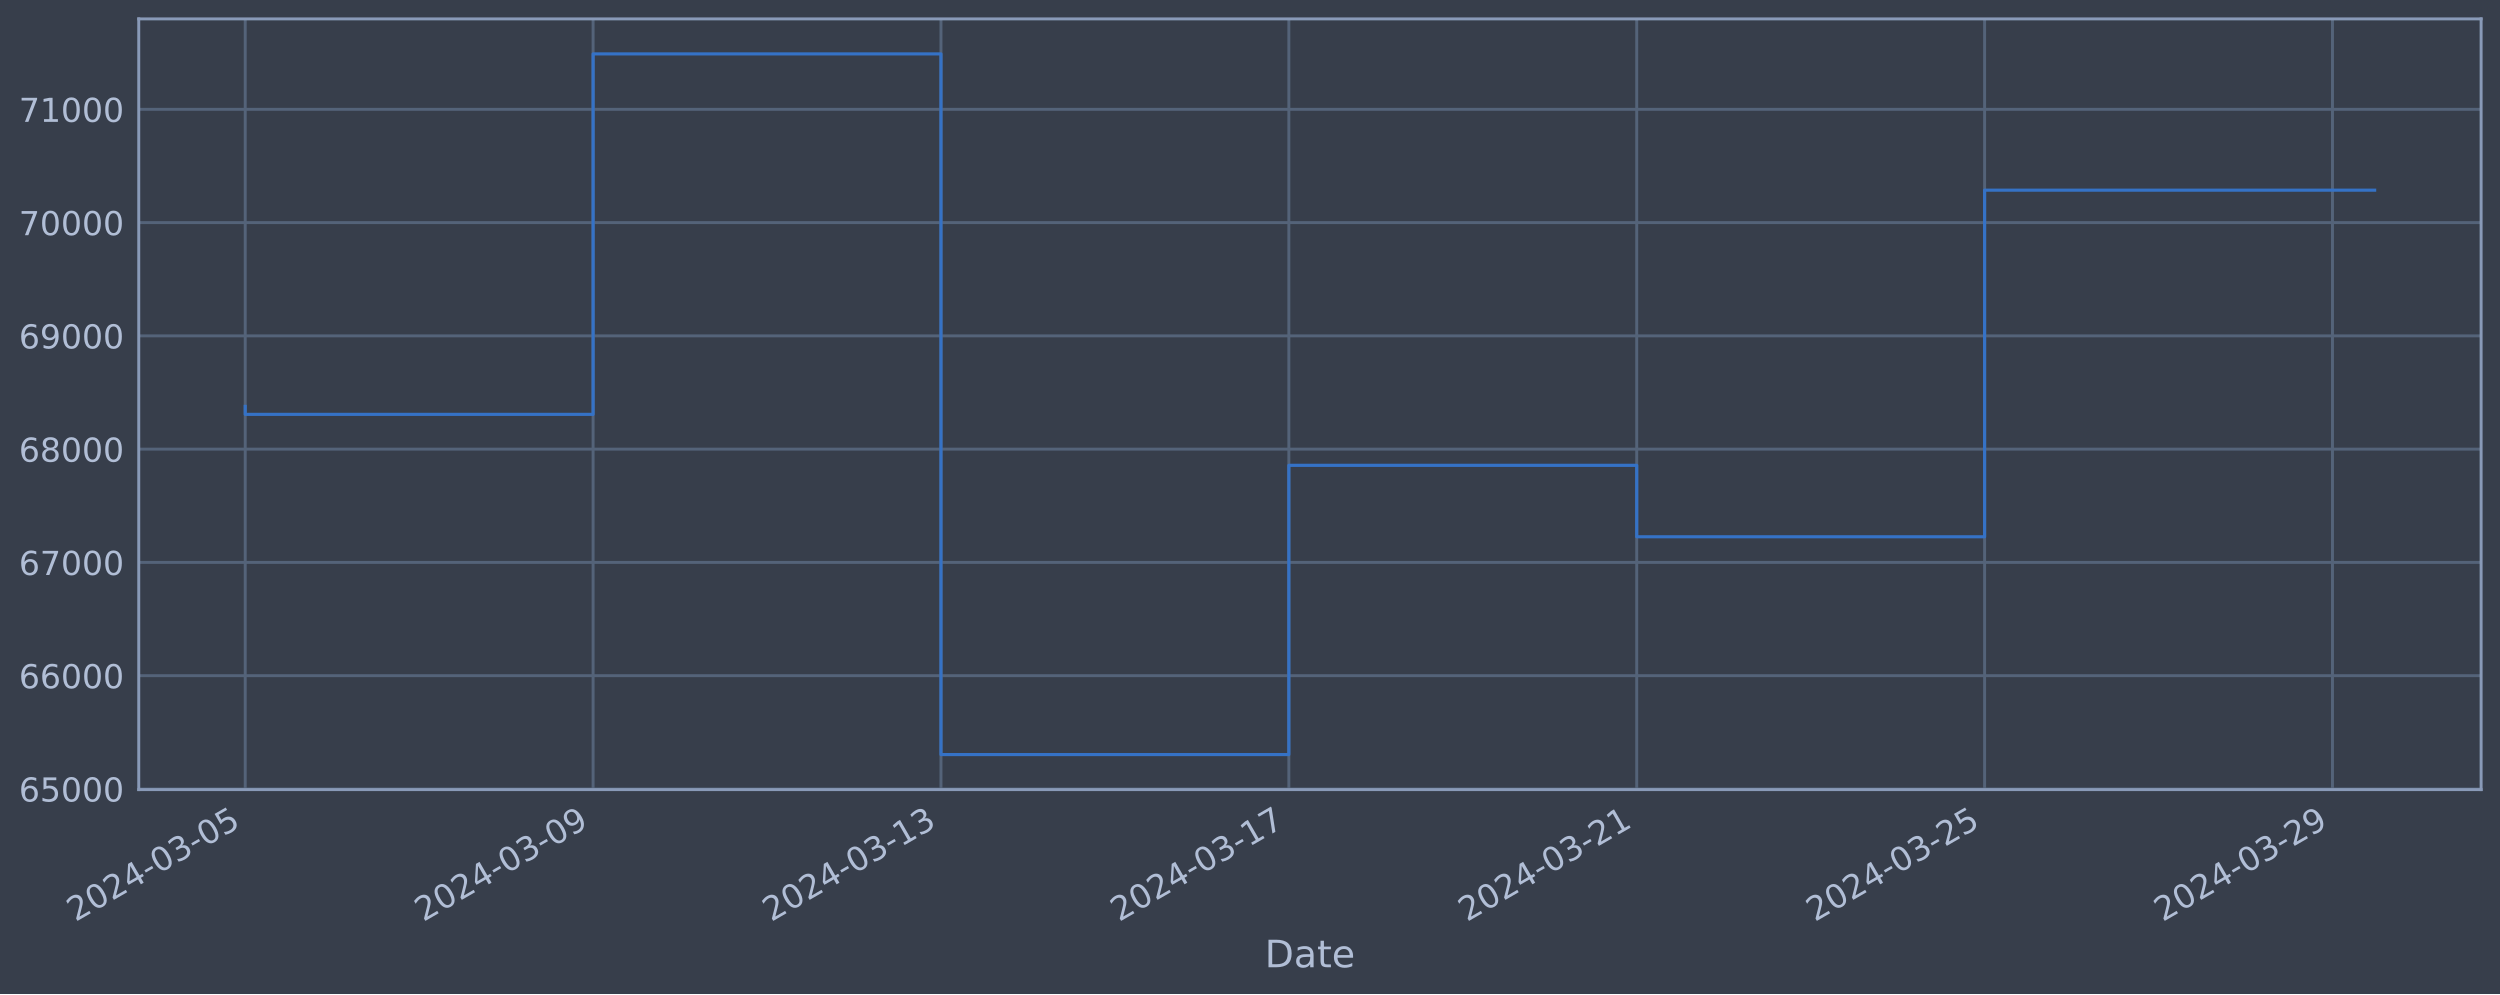
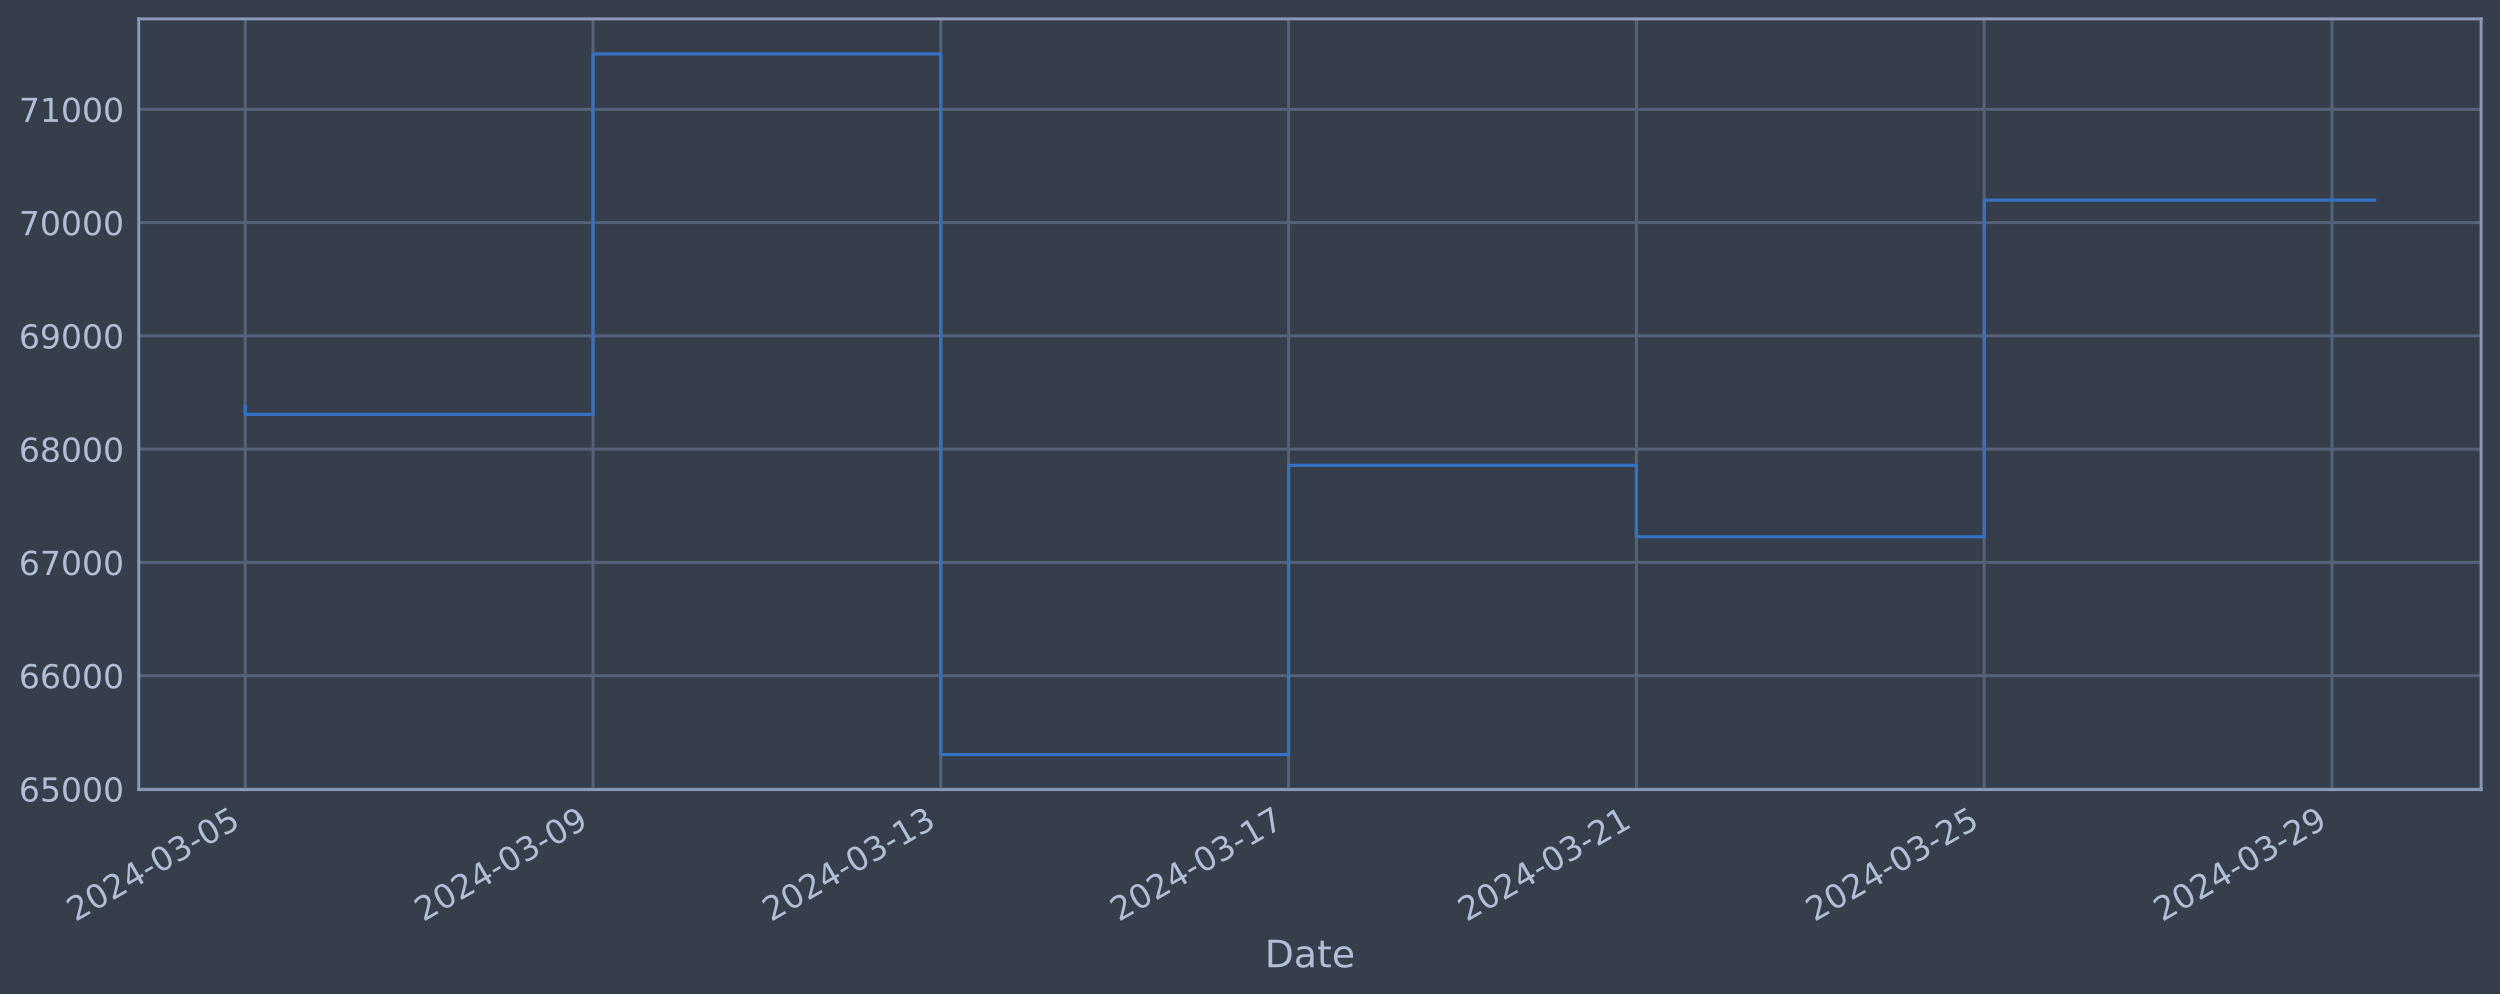
<svg xmlns="http://www.w3.org/2000/svg" xmlns:xlink="http://www.w3.org/1999/xlink" width="952.884pt" height="378.87pt" viewBox="0 0 952.884 378.87" version="1.1">
  <defs>
    <style type="text/css">*{stroke-linejoin: round; stroke-linecap: butt}</style>
  </defs>
  <g id="figure_1">
    <g id="patch_1">
      <path d="M 0 378.87  L 952.884 378.87  L 952.884 0  L 0 0  z " style="fill: #373e4b" />
    </g>
    <g id="axes_1">
      <g id="patch_2">
        <path d="M 52.884 300.96  L 945.684 300.96  L 945.684 7.2  L 52.884 7.2  z " style="fill: #373e4b" />
      </g>
      <g id="matplotlib.axis_1">
        <g id="xtick_1">
          <g id="line2d_1">
-             <path d="M 93.466 300.96  L 93.466 7.2  " clip-path="url(#p3b8f561692)" style="fill: none; stroke: #546379; stroke-width: 1.12; stroke-linecap: square" />
+             <path d="M 93.466 300.96  L 93.466 7.2  " clip-path="url(#p74ed198e8c)" style="fill: none; stroke: #546379; stroke-width: 1.12; stroke-linecap: square" />
          </g>
          <g id="line2d_2" />
          <g id="text_1">
            <g style="fill: #b1bed6" transform="translate(28.74006 351.4642) rotate(-30) scale(0.126 -0.126)">
              <defs>
                <path id="DejaVuSans-32" d="M 1228 531  L 3431 531  L 3431 0  L 469 0  L 469 531  Q 828 903 1448 1529  Q 2069 2156 2228 2338  Q 2531 2678 2651 2914  Q 2772 3150 2772 3378  Q 2772 3750 2511 3984  Q 2250 4219 1831 4219  Q 1534 4219 1204 4116  Q 875 4013 500 3803  L 500 4441  Q 881 4594 1212 4672  Q 1544 4750 1819 4750  Q 2544 4750 2975 4387  Q 3406 4025 3406 3419  Q 3406 3131 3298 2873  Q 3191 2616 2906 2266  Q 2828 2175 2409 1742  Q 1991 1309 1228 531  z " transform="scale(0.015625)" />
                <path id="DejaVuSans-30" d="M 2034 4250  Q 1547 4250 1301 3770  Q 1056 3291 1056 2328  Q 1056 1369 1301 889  Q 1547 409 2034 409  Q 2525 409 2770 889  Q 3016 1369 3016 2328  Q 3016 3291 2770 3770  Q 2525 4250 2034 4250  z M 2034 4750  Q 2819 4750 3233 4129  Q 3647 3509 3647 2328  Q 3647 1150 3233 529  Q 2819 -91 2034 -91  Q 1250 -91 836 529  Q 422 1150 422 2328  Q 422 3509 836 4129  Q 1250 4750 2034 4750  z " transform="scale(0.015625)" />
                <path id="DejaVuSans-34" d="M 2419 4116  L 825 1625  L 2419 1625  L 2419 4116  z M 2253 4666  L 3047 4666  L 3047 1625  L 3713 1625  L 3713 1100  L 3047 1100  L 3047 0  L 2419 0  L 2419 1100  L 313 1100  L 313 1709  L 2253 4666  z " transform="scale(0.015625)" />
                <path id="DejaVuSans-2d" d="M 313 2009  L 1997 2009  L 1997 1497  L 313 1497  L 313 2009  z " transform="scale(0.015625)" />
                <path id="DejaVuSans-33" d="M 2597 2516  Q 3050 2419 3304 2112  Q 3559 1806 3559 1356  Q 3559 666 3084 287  Q 2609 -91 1734 -91  Q 1441 -91 1130 -33  Q 819 25 488 141  L 488 750  Q 750 597 1062 519  Q 1375 441 1716 441  Q 2309 441 2620 675  Q 2931 909 2931 1356  Q 2931 1769 2642 2001  Q 2353 2234 1838 2234  L 1294 2234  L 1294 2753  L 1863 2753  Q 2328 2753 2575 2939  Q 2822 3125 2822 3475  Q 2822 3834 2567 4026  Q 2313 4219 1838 4219  Q 1578 4219 1281 4162  Q 984 4106 628 3988  L 628 4550  Q 988 4650 1302 4700  Q 1616 4750 1894 4750  Q 2613 4750 3031 4423  Q 3450 4097 3450 3541  Q 3450 3153 3228 2886  Q 3006 2619 2597 2516  z " transform="scale(0.015625)" />
                <path id="DejaVuSans-35" d="M 691 4666  L 3169 4666  L 3169 4134  L 1269 4134  L 1269 2991  Q 1406 3038 1543 3061  Q 1681 3084 1819 3084  Q 2600 3084 3056 2656  Q 3513 2228 3513 1497  Q 3513 744 3044 326  Q 2575 -91 1722 -91  Q 1428 -91 1123 -41  Q 819 9 494 109  L 494 744  Q 775 591 1075 516  Q 1375 441 1709 441  Q 2250 441 2565 725  Q 2881 1009 2881 1497  Q 2881 1984 2565 2268  Q 2250 2553 1709 2553  Q 1456 2553 1204 2497  Q 953 2441 691 2322  L 691 4666  z " transform="scale(0.015625)" />
              </defs>
              <use xlink:href="#DejaVuSans-32" />
              <use xlink:href="#DejaVuSans-30" x="63.623" />
              <use xlink:href="#DejaVuSans-32" x="127.246" />
              <use xlink:href="#DejaVuSans-34" x="190.869" />
              <use xlink:href="#DejaVuSans-2d" x="254.492" />
              <use xlink:href="#DejaVuSans-30" x="290.576" />
              <use xlink:href="#DejaVuSans-33" x="354.199" />
              <use xlink:href="#DejaVuSans-2d" x="417.822" />
              <use xlink:href="#DejaVuSans-30" x="453.906" />
              <use xlink:href="#DejaVuSans-35" x="517.529" />
            </g>
          </g>
        </g>
        <g id="xtick_2">
          <g id="line2d_3">
-             <path d="M 226.06 300.96  L 226.06 7.2  " clip-path="url(#p3b8f561692)" style="fill: none; stroke: #546379; stroke-width: 1.12; stroke-linecap: square" />
+             <path d="M 226.03 300.96  L 226.03 7.2  " clip-path="url(#p74ed198e8c)" style="fill: none; stroke: #546379; stroke-width: 1.12; stroke-linecap: square" />
          </g>
          <g id="line2d_4" />
          <g id="text_2">
-             <g style="fill: #b1bed6" transform="translate(161.3341 351.4642) rotate(-30) scale(0.126 -0.126)">
+             <g style="fill: #b1bed6" transform="translate(161.304 351.4642) rotate(-30) scale(0.126 -0.126)">
              <defs>
                <path id="DejaVuSans-39" d="M 703 97  L 703 672  Q 941 559 1184 500  Q 1428 441 1663 441  Q 2288 441 2617 861  Q 2947 1281 2994 2138  Q 2813 1869 2534 1725  Q 2256 1581 1919 1581  Q 1219 1581 811 2004  Q 403 2428 403 3163  Q 403 3881 828 4315  Q 1253 4750 1959 4750  Q 2769 4750 3195 4129  Q 3622 3509 3622 2328  Q 3622 1225 3098 567  Q 2575 -91 1691 -91  Q 1453 -91 1209 -44  Q 966 3 703 97  z M 1959 2075  Q 2384 2075 2632 2365  Q 2881 2656 2881 3163  Q 2881 3666 2632 3958  Q 2384 4250 1959 4250  Q 1534 4250 1286 3958  Q 1038 3666 1038 3163  Q 1038 2656 1286 2365  Q 1534 2075 1959 2075  z " transform="scale(0.015625)" />
              </defs>
              <use xlink:href="#DejaVuSans-32" />
              <use xlink:href="#DejaVuSans-30" x="63.623" />
              <use xlink:href="#DejaVuSans-32" x="127.246" />
              <use xlink:href="#DejaVuSans-34" x="190.869" />
              <use xlink:href="#DejaVuSans-2d" x="254.492" />
              <use xlink:href="#DejaVuSans-30" x="290.576" />
              <use xlink:href="#DejaVuSans-33" x="354.199" />
              <use xlink:href="#DejaVuSans-2d" x="417.822" />
              <use xlink:href="#DejaVuSans-30" x="453.906" />
              <use xlink:href="#DejaVuSans-39" x="517.529" />
            </g>
          </g>
        </g>
        <g id="xtick_3">
          <g id="line2d_5">
-             <path d="M 358.654 300.96  L 358.654 7.2  " clip-path="url(#p3b8f561692)" style="fill: none; stroke: #546379; stroke-width: 1.12; stroke-linecap: square" />
+             <path d="M 358.594 300.96  L 358.594 7.2  " clip-path="url(#p74ed198e8c)" style="fill: none; stroke: #546379; stroke-width: 1.12; stroke-linecap: square" />
          </g>
          <g id="line2d_6" />
          <g id="text_3">
-             <g style="fill: #b1bed6" transform="translate(293.9282 351.4642) rotate(-30) scale(0.126 -0.126)">
+             <g style="fill: #b1bed6" transform="translate(293.868 351.4642) rotate(-30) scale(0.126 -0.126)">
              <defs>
                <path id="DejaVuSans-31" d="M 794 531  L 1825 531  L 1825 4091  L 703 3866  L 703 4441  L 1819 4666  L 2450 4666  L 2450 531  L 3481 531  L 3481 0  L 794 0  L 794 531  z " transform="scale(0.015625)" />
              </defs>
              <use xlink:href="#DejaVuSans-32" />
              <use xlink:href="#DejaVuSans-30" x="63.623" />
              <use xlink:href="#DejaVuSans-32" x="127.246" />
              <use xlink:href="#DejaVuSans-34" x="190.869" />
              <use xlink:href="#DejaVuSans-2d" x="254.492" />
              <use xlink:href="#DejaVuSans-30" x="290.576" />
              <use xlink:href="#DejaVuSans-33" x="354.199" />
              <use xlink:href="#DejaVuSans-2d" x="417.822" />
              <use xlink:href="#DejaVuSans-31" x="453.906" />
              <use xlink:href="#DejaVuSans-33" x="517.529" />
            </g>
          </g>
        </g>
        <g id="xtick_4">
          <g id="line2d_7">
-             <path d="M 491.248 300.96  L 491.248 7.2  " clip-path="url(#p3b8f561692)" style="fill: none; stroke: #546379; stroke-width: 1.12; stroke-linecap: square" />
+             <path d="M 491.157 300.96  L 491.157 7.2  " clip-path="url(#p74ed198e8c)" style="fill: none; stroke: #546379; stroke-width: 1.12; stroke-linecap: square" />
          </g>
          <g id="line2d_8" />
          <g id="text_4">
-             <g style="fill: #b1bed6" transform="translate(426.5222 351.4642) rotate(-30) scale(0.126 -0.126)">
+             <g style="fill: #b1bed6" transform="translate(426.432 351.4642) rotate(-30) scale(0.126 -0.126)">
              <defs>
                <path id="DejaVuSans-37" d="M 525 4666  L 3525 4666  L 3525 4397  L 1831 0  L 1172 0  L 2766 4134  L 525 4134  L 525 4666  z " transform="scale(0.015625)" />
              </defs>
              <use xlink:href="#DejaVuSans-32" />
              <use xlink:href="#DejaVuSans-30" x="63.623" />
              <use xlink:href="#DejaVuSans-32" x="127.246" />
              <use xlink:href="#DejaVuSans-34" x="190.869" />
              <use xlink:href="#DejaVuSans-2d" x="254.492" />
              <use xlink:href="#DejaVuSans-30" x="290.576" />
              <use xlink:href="#DejaVuSans-33" x="354.199" />
              <use xlink:href="#DejaVuSans-2d" x="417.822" />
              <use xlink:href="#DejaVuSans-31" x="453.906" />
              <use xlink:href="#DejaVuSans-37" x="517.529" />
            </g>
          </g>
        </g>
        <g id="xtick_5">
          <g id="line2d_9">
-             <path d="M 623.842 300.96  L 623.842 7.2  " clip-path="url(#p3b8f561692)" style="fill: none; stroke: #546379; stroke-width: 1.12; stroke-linecap: square" />
+             <path d="M 623.721 300.96  L 623.721 7.2  " clip-path="url(#p74ed198e8c)" style="fill: none; stroke: #546379; stroke-width: 1.12; stroke-linecap: square" />
          </g>
          <g id="line2d_10" />
          <g id="text_5">
-             <g style="fill: #b1bed6" transform="translate(559.1163 351.4642) rotate(-30) scale(0.126 -0.126)">
+             <g style="fill: #b1bed6" transform="translate(558.996 351.4642) rotate(-30) scale(0.126 -0.126)">
              <use xlink:href="#DejaVuSans-32" />
              <use xlink:href="#DejaVuSans-30" x="63.623" />
              <use xlink:href="#DejaVuSans-32" x="127.246" />
              <use xlink:href="#DejaVuSans-34" x="190.869" />
              <use xlink:href="#DejaVuSans-2d" x="254.492" />
              <use xlink:href="#DejaVuSans-30" x="290.576" />
              <use xlink:href="#DejaVuSans-33" x="354.199" />
              <use xlink:href="#DejaVuSans-2d" x="417.822" />
              <use xlink:href="#DejaVuSans-32" x="453.906" />
              <use xlink:href="#DejaVuSans-31" x="517.529" />
            </g>
          </g>
        </g>
        <g id="xtick_6">
          <g id="line2d_11">
-             <path d="M 756.436 300.96  L 756.436 7.2  " clip-path="url(#p3b8f561692)" style="fill: none; stroke: #546379; stroke-width: 1.12; stroke-linecap: square" />
+             <path d="M 756.285 300.96  L 756.285 7.2  " clip-path="url(#p74ed198e8c)" style="fill: none; stroke: #546379; stroke-width: 1.12; stroke-linecap: square" />
          </g>
          <g id="line2d_12" />
          <g id="text_6">
-             <g style="fill: #b1bed6" transform="translate(691.7103 351.4642) rotate(-30) scale(0.126 -0.126)">
+             <g style="fill: #b1bed6" transform="translate(691.5599 351.4642) rotate(-30) scale(0.126 -0.126)">
              <use xlink:href="#DejaVuSans-32" />
              <use xlink:href="#DejaVuSans-30" x="63.623" />
              <use xlink:href="#DejaVuSans-32" x="127.246" />
              <use xlink:href="#DejaVuSans-34" x="190.869" />
              <use xlink:href="#DejaVuSans-2d" x="254.492" />
              <use xlink:href="#DejaVuSans-30" x="290.576" />
              <use xlink:href="#DejaVuSans-33" x="354.199" />
              <use xlink:href="#DejaVuSans-2d" x="417.822" />
              <use xlink:href="#DejaVuSans-32" x="453.906" />
              <use xlink:href="#DejaVuSans-35" x="517.529" />
            </g>
          </g>
        </g>
        <g id="xtick_7">
          <g id="line2d_13">
-             <path d="M 889.03 300.96  L 889.03 7.2  " clip-path="url(#p3b8f561692)" style="fill: none; stroke: #546379; stroke-width: 1.12; stroke-linecap: square" />
+             <path d="M 888.849 300.96  L 888.849 7.2  " clip-path="url(#p74ed198e8c)" style="fill: none; stroke: #546379; stroke-width: 1.12; stroke-linecap: square" />
          </g>
          <g id="line2d_14" />
          <g id="text_7">
-             <g style="fill: #b1bed6" transform="translate(824.3044 351.4642) rotate(-30) scale(0.126 -0.126)">
+             <g style="fill: #b1bed6" transform="translate(824.1239 351.4642) rotate(-30) scale(0.126 -0.126)">
              <use xlink:href="#DejaVuSans-32" />
              <use xlink:href="#DejaVuSans-30" x="63.623" />
              <use xlink:href="#DejaVuSans-32" x="127.246" />
              <use xlink:href="#DejaVuSans-34" x="190.869" />
              <use xlink:href="#DejaVuSans-2d" x="254.492" />
              <use xlink:href="#DejaVuSans-30" x="290.576" />
              <use xlink:href="#DejaVuSans-33" x="354.199" />
              <use xlink:href="#DejaVuSans-2d" x="417.822" />
              <use xlink:href="#DejaVuSans-32" x="453.906" />
              <use xlink:href="#DejaVuSans-39" x="517.529" />
            </g>
          </g>
        </g>
        <g id="text_8">
          <g style="fill: #b1bed6" transform="translate(482.0746 368.6753) scale(0.144 -0.144)">
            <defs>
              <path id="DejaVuSans-44" d="M 1259 4147  L 1259 519  L 2022 519  Q 2988 519 3436 956  Q 3884 1394 3884 2338  Q 3884 3275 3436 3711  Q 2988 4147 2022 4147  L 1259 4147  z M 628 4666  L 1925 4666  Q 3281 4666 3915 4102  Q 4550 3538 4550 2338  Q 4550 1131 3912 565  Q 3275 0 1925 0  L 628 0  L 628 4666  z " transform="scale(0.015625)" />
              <path id="DejaVuSans-61" d="M 2194 1759  Q 1497 1759 1228 1600  Q 959 1441 959 1056  Q 959 750 1161 570  Q 1363 391 1709 391  Q 2188 391 2477 730  Q 2766 1069 2766 1631  L 2766 1759  L 2194 1759  z M 3341 1997  L 3341 0  L 2766 0  L 2766 531  Q 2569 213 2275 61  Q 1981 -91 1556 -91  Q 1019 -91 701 211  Q 384 513 384 1019  Q 384 1609 779 1909  Q 1175 2209 1959 2209  L 2766 2209  L 2766 2266  Q 2766 2663 2505 2880  Q 2244 3097 1772 3097  Q 1472 3097 1187 3025  Q 903 2953 641 2809  L 641 3341  Q 956 3463 1253 3523  Q 1550 3584 1831 3584  Q 2591 3584 2966 3190  Q 3341 2797 3341 1997  z " transform="scale(0.015625)" />
              <path id="DejaVuSans-74" d="M 1172 4494  L 1172 3500  L 2356 3500  L 2356 3053  L 1172 3053  L 1172 1153  Q 1172 725 1289 603  Q 1406 481 1766 481  L 2356 481  L 2356 0  L 1766 0  Q 1100 0 847 248  Q 594 497 594 1153  L 594 3053  L 172 3053  L 172 3500  L 594 3500  L 594 4494  L 1172 4494  z " transform="scale(0.015625)" />
              <path id="DejaVuSans-65" d="M 3597 1894  L 3597 1613  L 953 1613  Q 991 1019 1311 708  Q 1631 397 2203 397  Q 2534 397 2845 478  Q 3156 559 3463 722  L 3463 178  Q 3153 47 2828 -22  Q 2503 -91 2169 -91  Q 1331 -91 842 396  Q 353 884 353 1716  Q 353 2575 817 3079  Q 1281 3584 2069 3584  Q 2775 3584 3186 3129  Q 3597 2675 3597 1894  z M 3022 2063  Q 3016 2534 2758 2815  Q 2500 3097 2075 3097  Q 1594 3097 1305 2825  Q 1016 2553 972 2059  L 3022 2063  z " transform="scale(0.015625)" />
            </defs>
            <use xlink:href="#DejaVuSans-44" />
            <use xlink:href="#DejaVuSans-61" x="77.002" />
            <use xlink:href="#DejaVuSans-74" x="138.281" />
            <use xlink:href="#DejaVuSans-65" x="177.49" />
          </g>
        </g>
      </g>
      <g id="matplotlib.axis_2">
        <g id="ytick_1">
          <g id="line2d_15">
-             <path d="M 52.884 300.718  L 945.684 300.718  " clip-path="url(#p3b8f561692)" style="fill: none; stroke: #546379; stroke-width: 1.12; stroke-linecap: square" />
+             <path d="M 52.884 300.718  L 945.684 300.718  " clip-path="url(#p74ed198e8c)" style="fill: none; stroke: #546379; stroke-width: 1.12; stroke-linecap: square" />
          </g>
          <g id="line2d_16" />
          <g id="text_9">
            <g style="fill: #b1bed6" transform="translate(7.2 305.5049) scale(0.126 -0.126)">
              <defs>
                <path id="DejaVuSans-36" d="M 2113 2584  Q 1688 2584 1439 2293  Q 1191 2003 1191 1497  Q 1191 994 1439 701  Q 1688 409 2113 409  Q 2538 409 2786 701  Q 3034 994 3034 1497  Q 3034 2003 2786 2293  Q 2538 2584 2113 2584  z M 3366 4563  L 3366 3988  Q 3128 4100 2886 4159  Q 2644 4219 2406 4219  Q 1781 4219 1451 3797  Q 1122 3375 1075 2522  Q 1259 2794 1537 2939  Q 1816 3084 2150 3084  Q 2853 3084 3261 2657  Q 3669 2231 3669 1497  Q 3669 778 3244 343  Q 2819 -91 2113 -91  Q 1303 -91 875 529  Q 447 1150 447 2328  Q 447 3434 972 4092  Q 1497 4750 2381 4750  Q 2619 4750 2861 4703  Q 3103 4656 3366 4563  z " transform="scale(0.015625)" />
              </defs>
              <use xlink:href="#DejaVuSans-36" />
              <use xlink:href="#DejaVuSans-35" x="63.623" />
              <use xlink:href="#DejaVuSans-30" x="127.246" />
              <use xlink:href="#DejaVuSans-30" x="190.869" />
              <use xlink:href="#DejaVuSans-30" x="254.492" />
            </g>
          </g>
        </g>
        <g id="ytick_2">
          <g id="line2d_17">
-             <path d="M 52.884 257.544  L 945.684 257.544  " clip-path="url(#p3b8f561692)" style="fill: none; stroke: #546379; stroke-width: 1.12; stroke-linecap: square" />
+             <path d="M 52.884 257.544  L 945.684 257.544  " clip-path="url(#p74ed198e8c)" style="fill: none; stroke: #546379; stroke-width: 1.12; stroke-linecap: square" />
          </g>
          <g id="line2d_18" />
          <g id="text_10">
            <g style="fill: #b1bed6" transform="translate(7.2 262.331) scale(0.126 -0.126)">
              <use xlink:href="#DejaVuSans-36" />
              <use xlink:href="#DejaVuSans-36" x="63.623" />
              <use xlink:href="#DejaVuSans-30" x="127.246" />
              <use xlink:href="#DejaVuSans-30" x="190.869" />
              <use xlink:href="#DejaVuSans-30" x="254.492" />
            </g>
          </g>
        </g>
        <g id="ytick_3">
          <g id="line2d_19">
-             <path d="M 52.884 214.37  L 945.684 214.37  " clip-path="url(#p3b8f561692)" style="fill: none; stroke: #546379; stroke-width: 1.12; stroke-linecap: square" />
+             <path d="M 52.884 214.37  L 945.684 214.37  " clip-path="url(#p74ed198e8c)" style="fill: none; stroke: #546379; stroke-width: 1.12; stroke-linecap: square" />
          </g>
          <g id="line2d_20" />
          <g id="text_11">
            <g style="fill: #b1bed6" transform="translate(7.2 219.157) scale(0.126 -0.126)">
              <use xlink:href="#DejaVuSans-36" />
              <use xlink:href="#DejaVuSans-37" x="63.623" />
              <use xlink:href="#DejaVuSans-30" x="127.246" />
              <use xlink:href="#DejaVuSans-30" x="190.869" />
              <use xlink:href="#DejaVuSans-30" x="254.492" />
            </g>
          </g>
        </g>
        <g id="ytick_4">
          <g id="line2d_21">
-             <path d="M 52.884 171.196  L 945.684 171.196  " clip-path="url(#p3b8f561692)" style="fill: none; stroke: #546379; stroke-width: 1.12; stroke-linecap: square" />
+             <path d="M 52.884 171.196  L 945.684 171.196  " clip-path="url(#p74ed198e8c)" style="fill: none; stroke: #546379; stroke-width: 1.12; stroke-linecap: square" />
          </g>
          <g id="line2d_22" />
          <g id="text_12">
            <g style="fill: #b1bed6" transform="translate(7.2 175.9831) scale(0.126 -0.126)">
              <defs>
                <path id="DejaVuSans-38" d="M 2034 2216  Q 1584 2216 1326 1975  Q 1069 1734 1069 1313  Q 1069 891 1326 650  Q 1584 409 2034 409  Q 2484 409 2743 651  Q 3003 894 3003 1313  Q 3003 1734 2745 1975  Q 2488 2216 2034 2216  z M 1403 2484  Q 997 2584 770 2862  Q 544 3141 544 3541  Q 544 4100 942 4425  Q 1341 4750 2034 4750  Q 2731 4750 3128 4425  Q 3525 4100 3525 3541  Q 3525 3141 3298 2862  Q 3072 2584 2669 2484  Q 3125 2378 3379 2068  Q 3634 1759 3634 1313  Q 3634 634 3220 271  Q 2806 -91 2034 -91  Q 1263 -91 848 271  Q 434 634 434 1313  Q 434 1759 690 2068  Q 947 2378 1403 2484  z M 1172 3481  Q 1172 3119 1398 2916  Q 1625 2713 2034 2713  Q 2441 2713 2670 2916  Q 2900 3119 2900 3481  Q 2900 3844 2670 4047  Q 2441 4250 2034 4250  Q 1625 4250 1398 4047  Q 1172 3844 1172 3481  z " transform="scale(0.015625)" />
              </defs>
              <use xlink:href="#DejaVuSans-36" />
              <use xlink:href="#DejaVuSans-38" x="63.623" />
              <use xlink:href="#DejaVuSans-30" x="127.246" />
              <use xlink:href="#DejaVuSans-30" x="190.869" />
              <use xlink:href="#DejaVuSans-30" x="254.492" />
            </g>
          </g>
        </g>
        <g id="ytick_5">
          <g id="line2d_23">
-             <path d="M 52.884 128.022  L 945.684 128.022  " clip-path="url(#p3b8f561692)" style="fill: none; stroke: #546379; stroke-width: 1.12; stroke-linecap: square" />
+             <path d="M 52.884 128.022  L 945.684 128.022  " clip-path="url(#p74ed198e8c)" style="fill: none; stroke: #546379; stroke-width: 1.12; stroke-linecap: square" />
          </g>
          <g id="line2d_24" />
          <g id="text_13">
            <g style="fill: #b1bed6" transform="translate(7.2 132.8092) scale(0.126 -0.126)">
              <use xlink:href="#DejaVuSans-36" />
              <use xlink:href="#DejaVuSans-39" x="63.623" />
              <use xlink:href="#DejaVuSans-30" x="127.246" />
              <use xlink:href="#DejaVuSans-30" x="190.869" />
              <use xlink:href="#DejaVuSans-30" x="254.492" />
            </g>
          </g>
        </g>
        <g id="ytick_6">
          <g id="line2d_25">
-             <path d="M 52.884 84.848  L 945.684 84.848  " clip-path="url(#p3b8f561692)" style="fill: none; stroke: #546379; stroke-width: 1.12; stroke-linecap: square" />
+             <path d="M 52.884 84.848  L 945.684 84.848  " clip-path="url(#p74ed198e8c)" style="fill: none; stroke: #546379; stroke-width: 1.12; stroke-linecap: square" />
          </g>
          <g id="line2d_26" />
          <g id="text_14">
            <g style="fill: #b1bed6" transform="translate(7.2 89.63523) scale(0.126 -0.126)">
              <use xlink:href="#DejaVuSans-37" />
              <use xlink:href="#DejaVuSans-30" x="63.623" />
              <use xlink:href="#DejaVuSans-30" x="127.246" />
              <use xlink:href="#DejaVuSans-30" x="190.869" />
              <use xlink:href="#DejaVuSans-30" x="254.492" />
            </g>
          </g>
        </g>
        <g id="ytick_7">
          <g id="line2d_27">
-             <path d="M 52.884 41.674  L 945.684 41.674  " clip-path="url(#p3b8f561692)" style="fill: none; stroke: #546379; stroke-width: 1.12; stroke-linecap: square" />
+             <path d="M 52.884 41.674  L 945.684 41.674  " clip-path="url(#p74ed198e8c)" style="fill: none; stroke: #546379; stroke-width: 1.12; stroke-linecap: square" />
          </g>
          <g id="line2d_28" />
          <g id="text_15">
            <g style="fill: #b1bed6" transform="translate(7.2 46.4613) scale(0.126 -0.126)">
              <use xlink:href="#DejaVuSans-37" />
              <use xlink:href="#DejaVuSans-31" x="63.623" />
              <use xlink:href="#DejaVuSans-30" x="127.246" />
              <use xlink:href="#DejaVuSans-30" x="190.869" />
              <use xlink:href="#DejaVuSans-30" x="254.492" />
            </g>
          </g>
        </g>
      </g>
      <g id="line2d_29">
-         <path d="M 93.466 154.891  L 93.466 157.946  L 226.06 157.946  L 226.06 20.553  L 358.654 20.553  L 358.654 287.607  L 491.248 287.607  L 491.248 177.362  L 623.842 177.362  L 623.842 204.598  L 756.436 204.598  L 756.436 72.48  L 905.102 72.48  " clip-path="url(#p3b8f561692)" style="fill: none; stroke: #3572c6; stroke-width: 1.2; stroke-linecap: square" />
+         <path d="M 93.466 154.891  L 93.466 157.946  L 226.03 157.946  L 226.03 20.553  L 358.594 20.553  L 358.594 287.607  L 491.157 287.607  L 491.157 177.362  L 623.721 177.362  L 623.721 204.598  L 756.285 204.598  L 756.285 76.265  L 905.102 76.265  " clip-path="url(#p74ed198e8c)" style="fill: none; stroke: #3572c6; stroke-width: 1.2; stroke-linecap: square" />
      </g>
      <g id="patch_3">
        <path d="M 52.884 300.96  L 52.884 7.2  " style="fill: none; stroke: #899ab8; stroke-width: 1.12; stroke-linejoin: miter; stroke-linecap: square" />
      </g>
      <g id="patch_4">
        <path d="M 945.684 300.96  L 945.684 7.2  " style="fill: none; stroke: #899ab8; stroke-width: 1.12; stroke-linejoin: miter; stroke-linecap: square" />
      </g>
      <g id="patch_5">
        <path d="M 52.884 300.96  L 945.684 300.96  " style="fill: none; stroke: #899ab8; stroke-width: 1.12; stroke-linejoin: miter; stroke-linecap: square" />
      </g>
      <g id="patch_6">
        <path d="M 52.884 7.2  L 945.684 7.2  " style="fill: none; stroke: #899ab8; stroke-width: 1.12; stroke-linejoin: miter; stroke-linecap: square" />
      </g>
    </g>
  </g>
  <defs>
-     <clipPath id="p3b8f561692">
+     <clipPath id="p74ed198e8c">
      <rect x="52.884" y="7.2" width="892.8" height="293.76" />
    </clipPath>
  </defs>
</svg>
